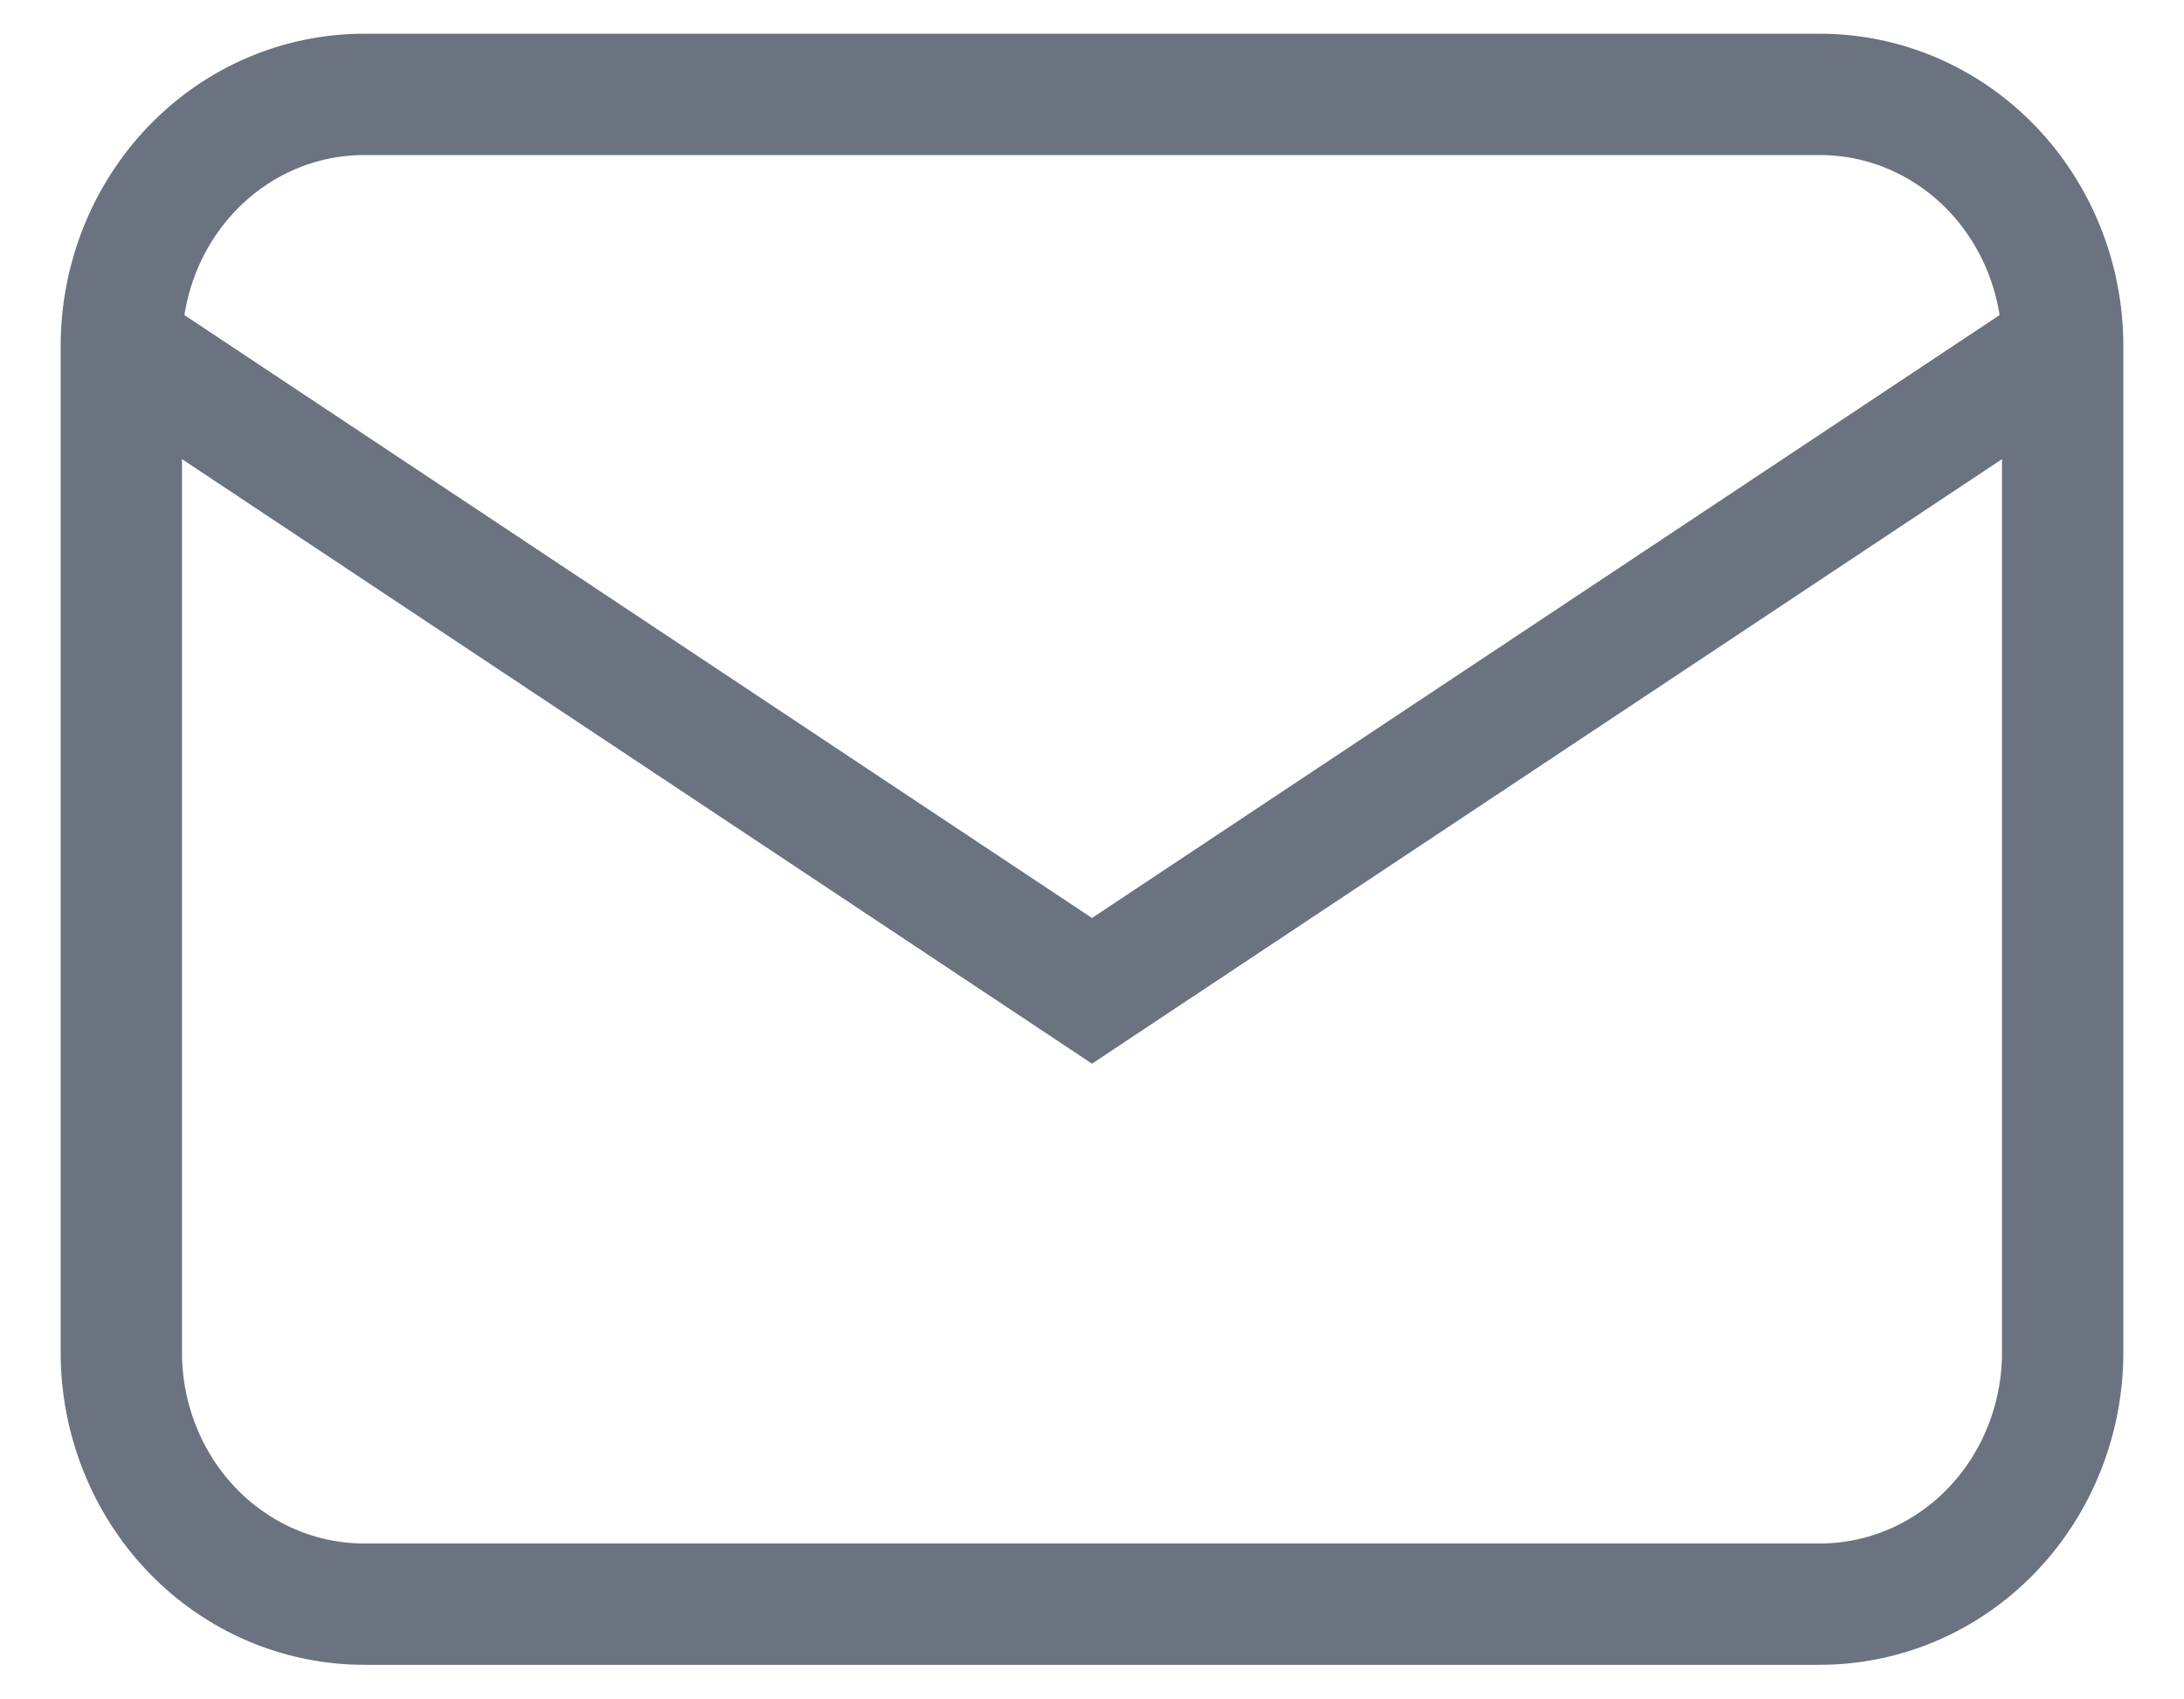
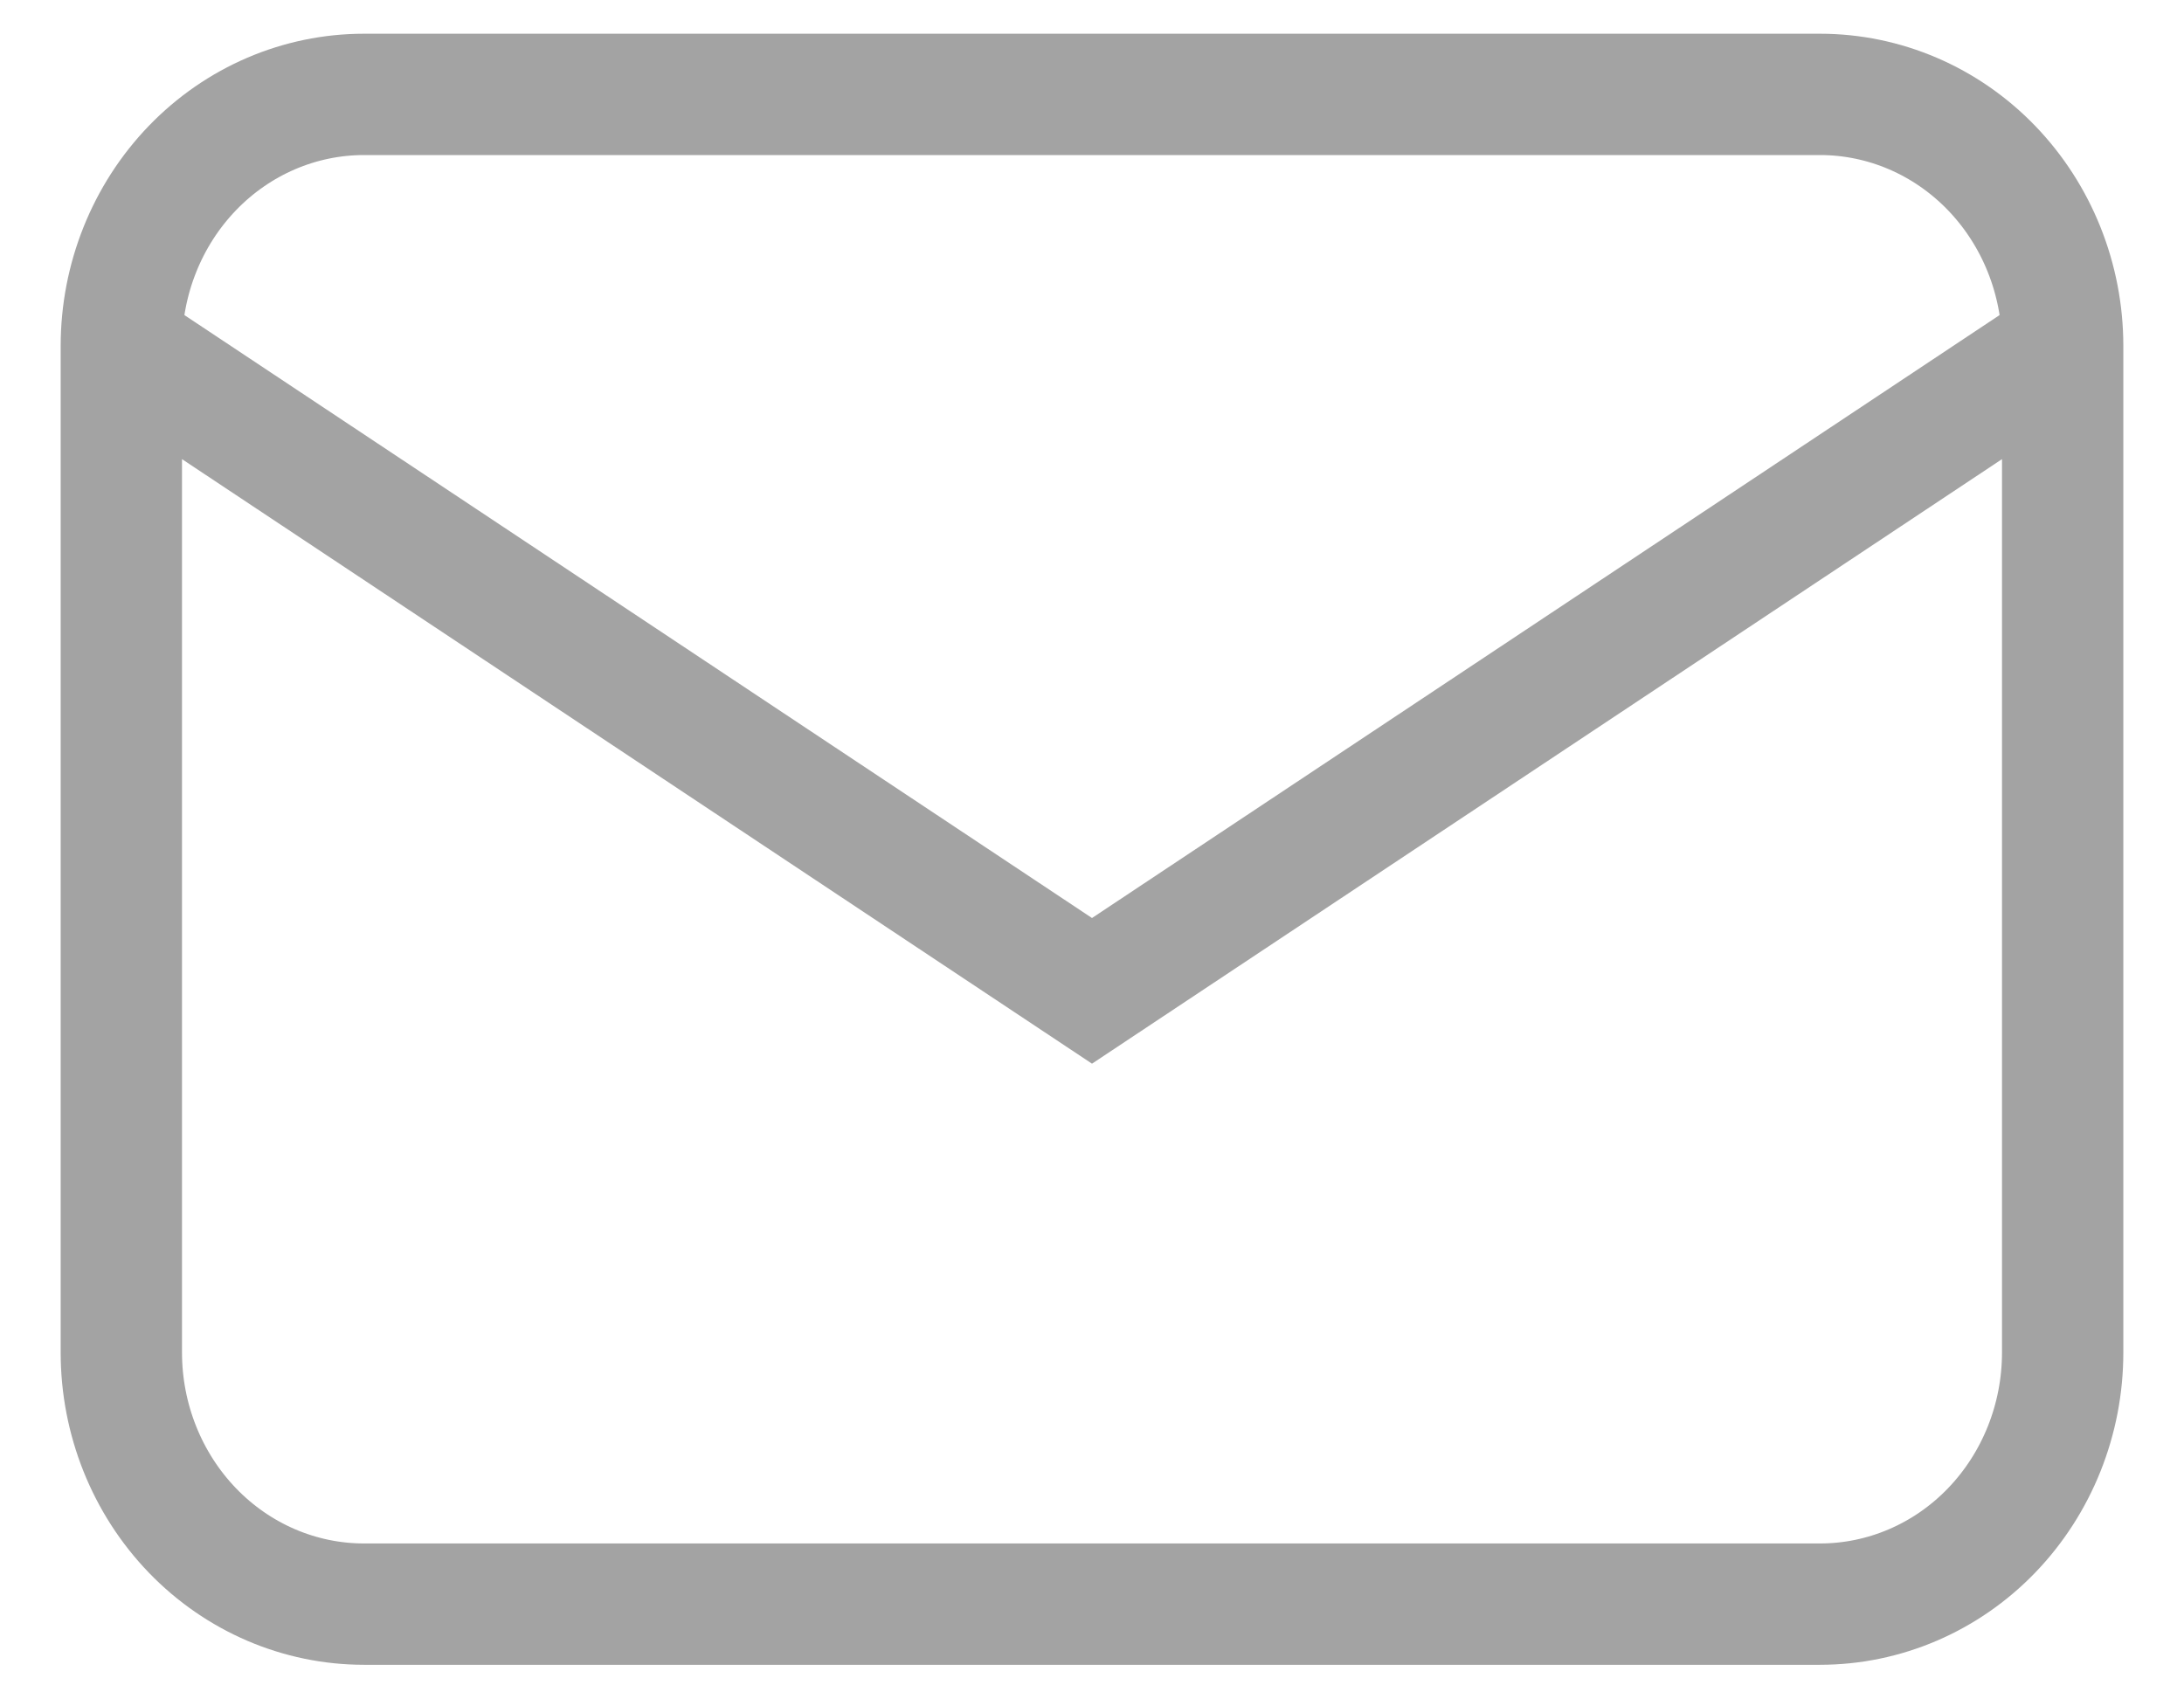
<svg xmlns="http://www.w3.org/2000/svg" width="18" height="14" viewBox="0 0 18 14" fill="none">
-   <path d="M1 2.852C1 2.302 1.211 1.774 1.586 1.385C1.961 0.996 2.47 0.778 3 0.778H15C15.53 0.778 16.039 0.996 16.414 1.385C16.789 1.774 17 2.302 17 2.852M1 2.852V11.148C1 11.698 1.211 12.226 1.586 12.615C1.961 13.004 2.47 13.222 3 13.222H15C15.53 13.222 16.039 13.004 16.414 12.615C16.789 12.226 17 11.698 17 11.148V2.852M1 2.852L9 8.167L17 2.852" stroke="#6b7280" />
+   <path d="M1 2.852C1 2.302 1.211 1.774 1.586 1.385C1.961 0.996 2.47 0.778 3 0.778H15C15.53 0.778 16.039 0.996 16.414 1.385C16.789 1.774 17 2.302 17 2.852M1 2.852V11.148C1 11.698 1.211 12.226 1.586 12.615C1.961 13.004 2.47 13.222 3 13.222H15C15.53 13.222 16.039 13.004 16.414 12.615C16.789 12.226 17 11.698 17 11.148V2.852M1 2.852L9 8.167L17 2.852" stroke="#a3a3a3" />
</svg>
